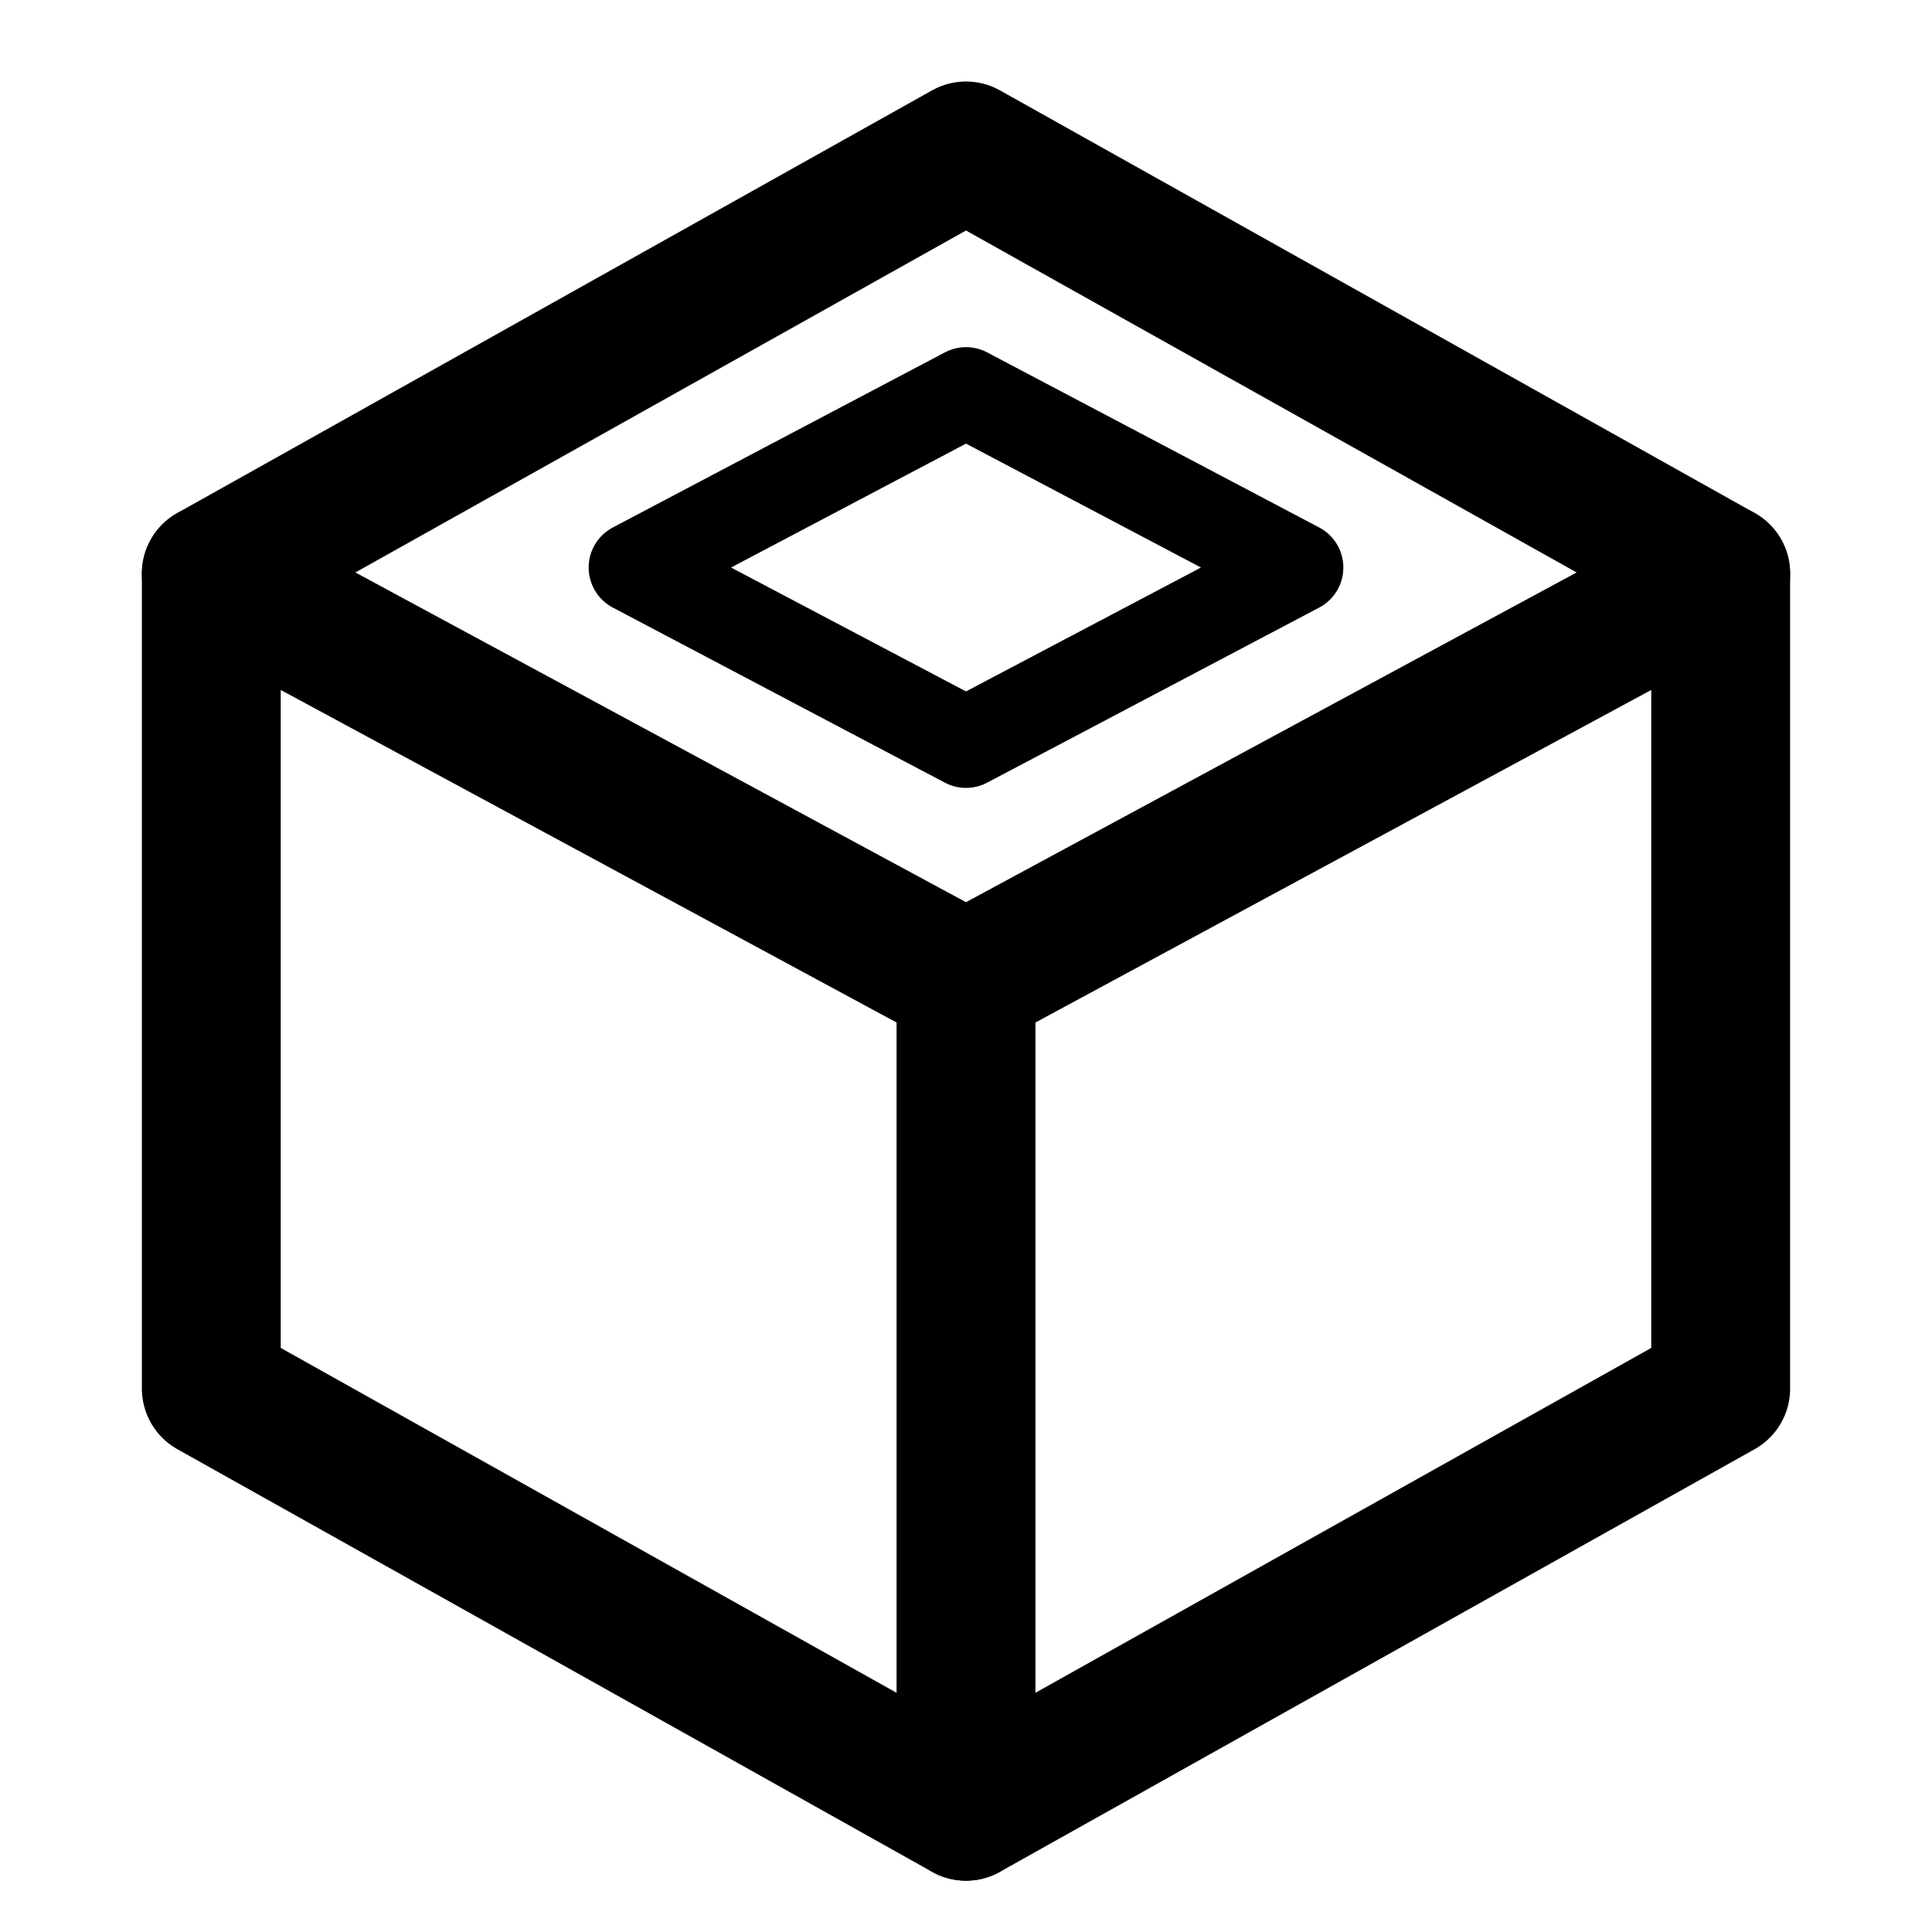
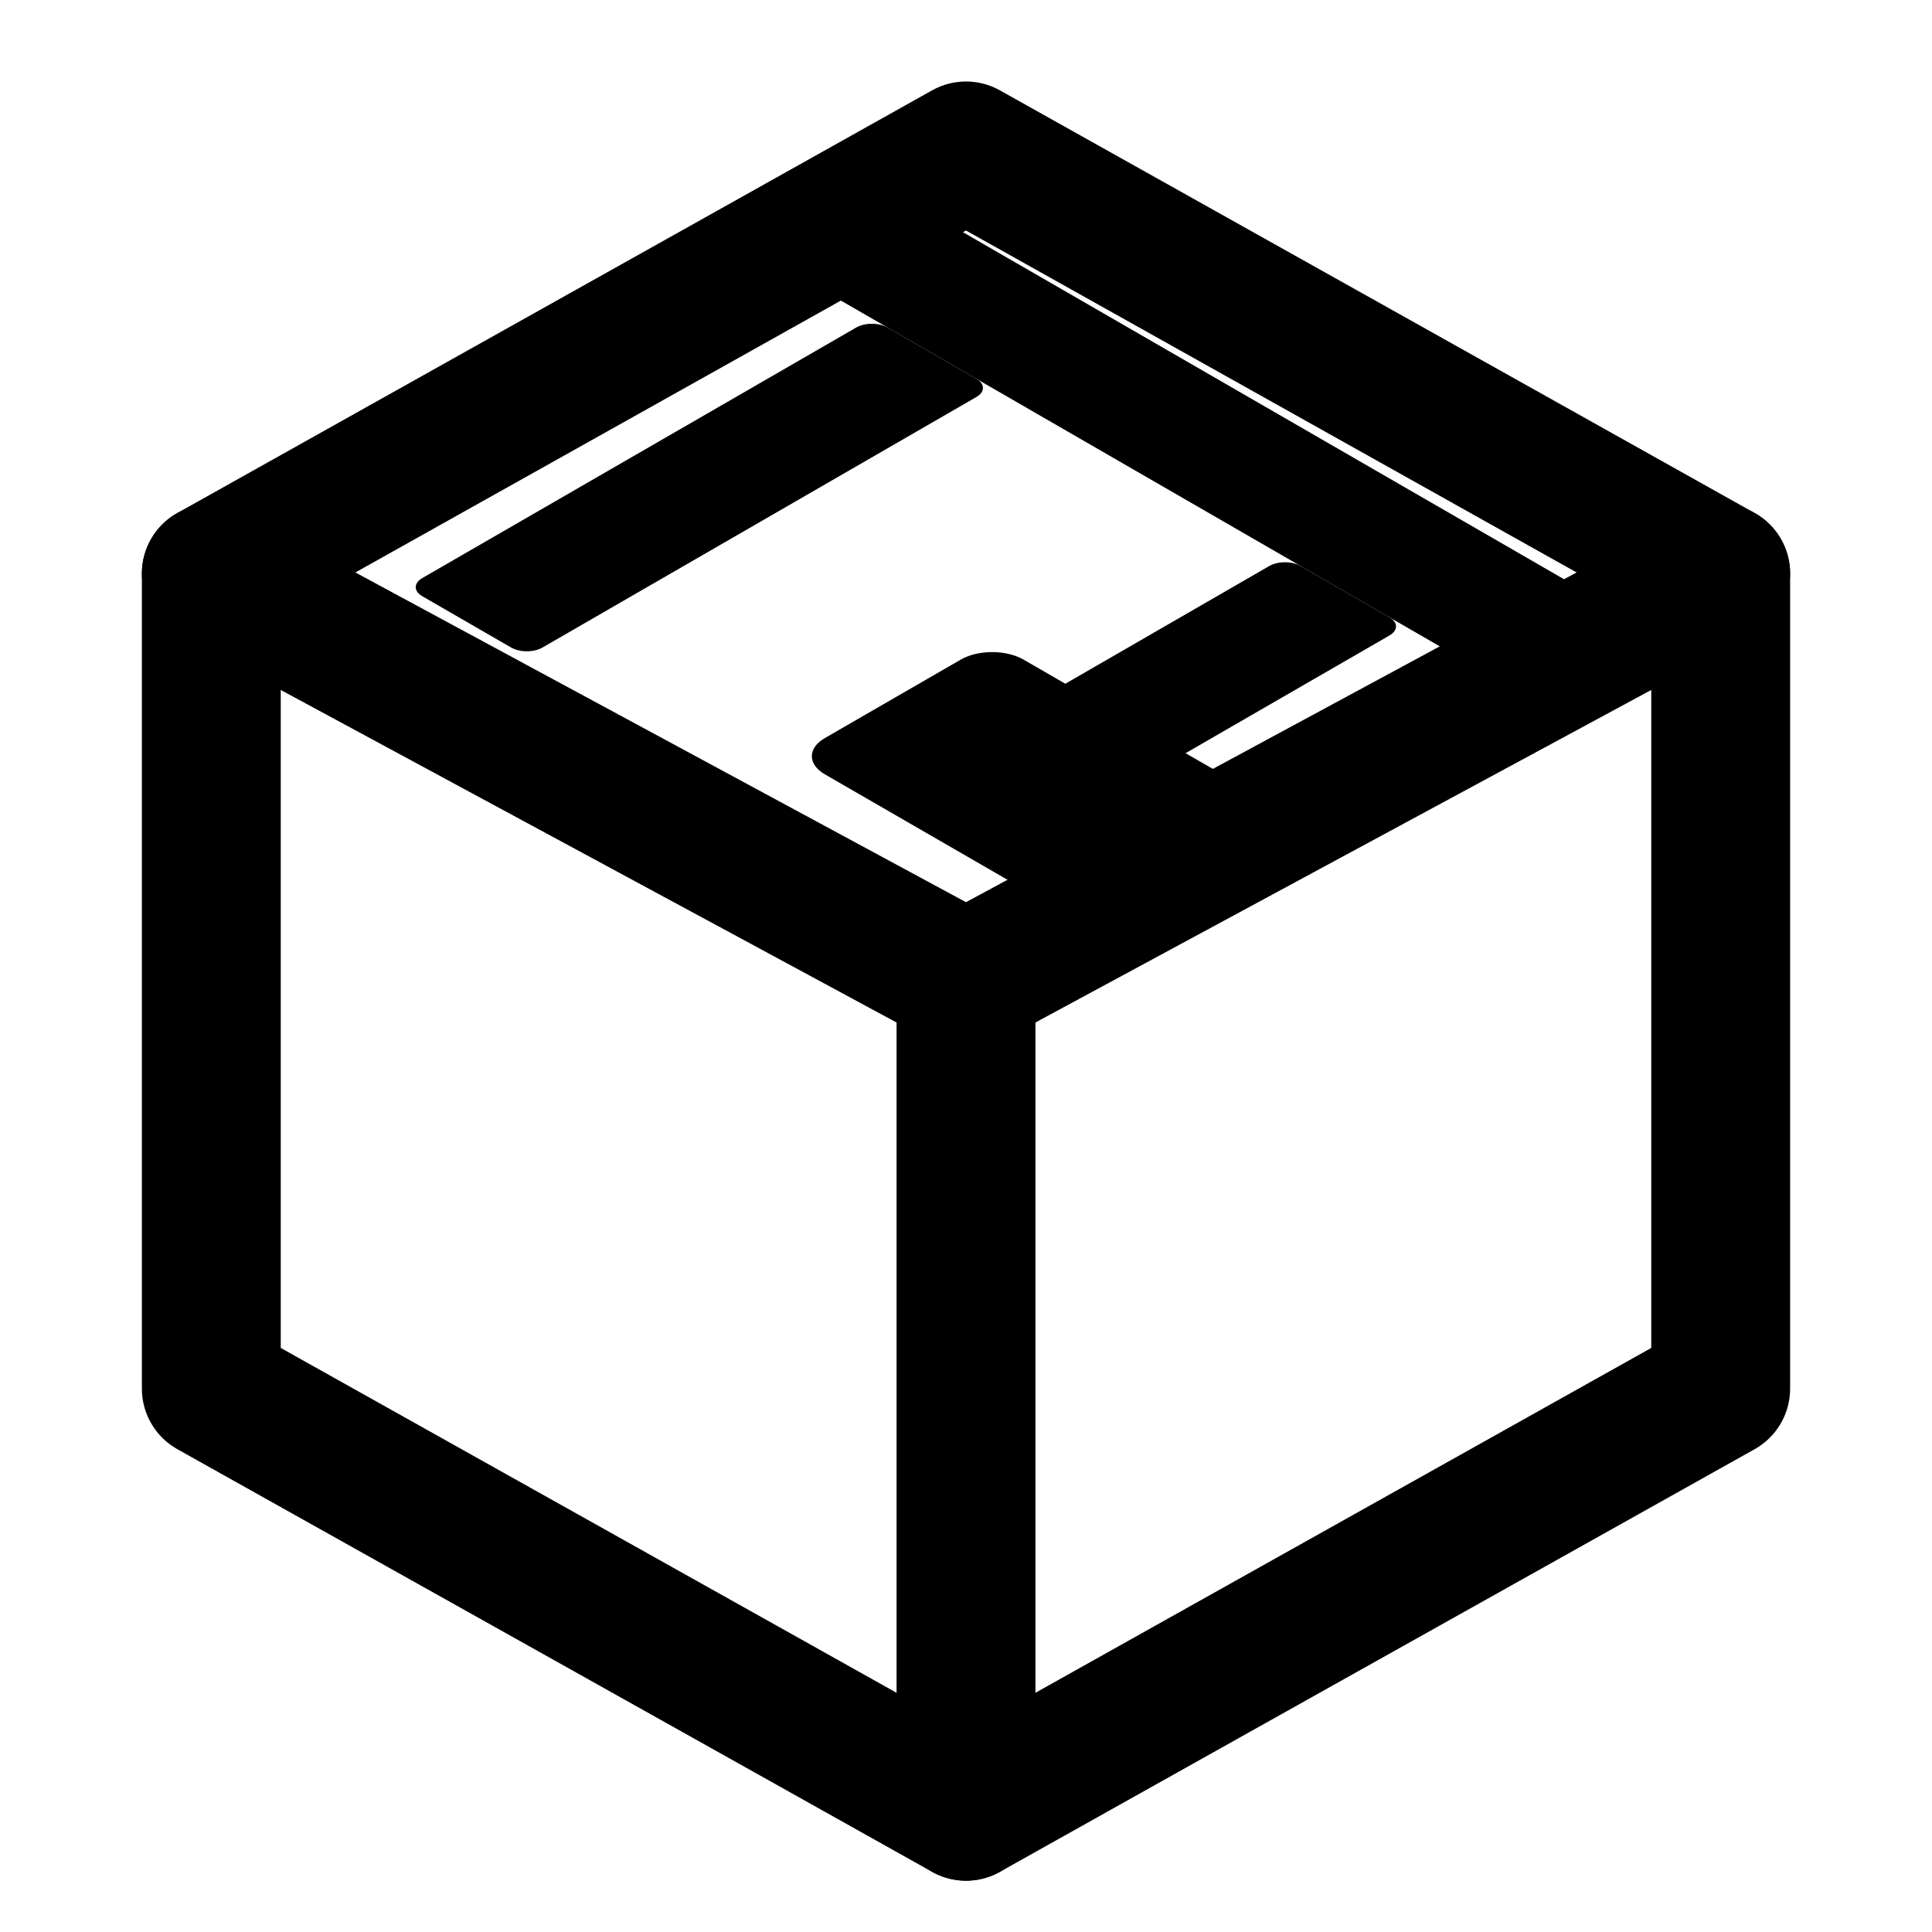
<svg xmlns="http://www.w3.org/2000/svg" viewBox="0 0 32 32" fill="none" stroke="#000" stroke-linejoin="round" stroke-linecap="round">
  <g stroke-width="2.3">
    <path d="M16 2.5 L28.5 9.5 L28.5 23 L16 30 L3.5 23 L3.5 9.5 Z" />
    <path d="M3.5 9.5 L16 16.25 L28.5 9.5" />
    <path d="M16 16.25 L16 30" />
  </g>
-   <path stroke-width="1.5" d="M16 6.5 L21.5 9.4 L16 12.3 L10.5 9.4 Z" />
+   <g transform="matrix(0.866, 0.5, -0.866, 0.5, 16, 9.475)" fill="#000" stroke="none">
+     <rect x="-7.2" y="-5.6" width="14.4" height="2.3" rx="0.3" />
+     <rect x="-5.1" y="-3.3" width="2.3" height="8.9" rx="0.3" />
+     <rect x="2.8" y="-3.3" width="2.3" height="5.9" rx="0.3" />
+     <rect x="1.4" y="0.9" width="5.2" height="3.8" rx="0.6" />
+   </g>
</svg>
